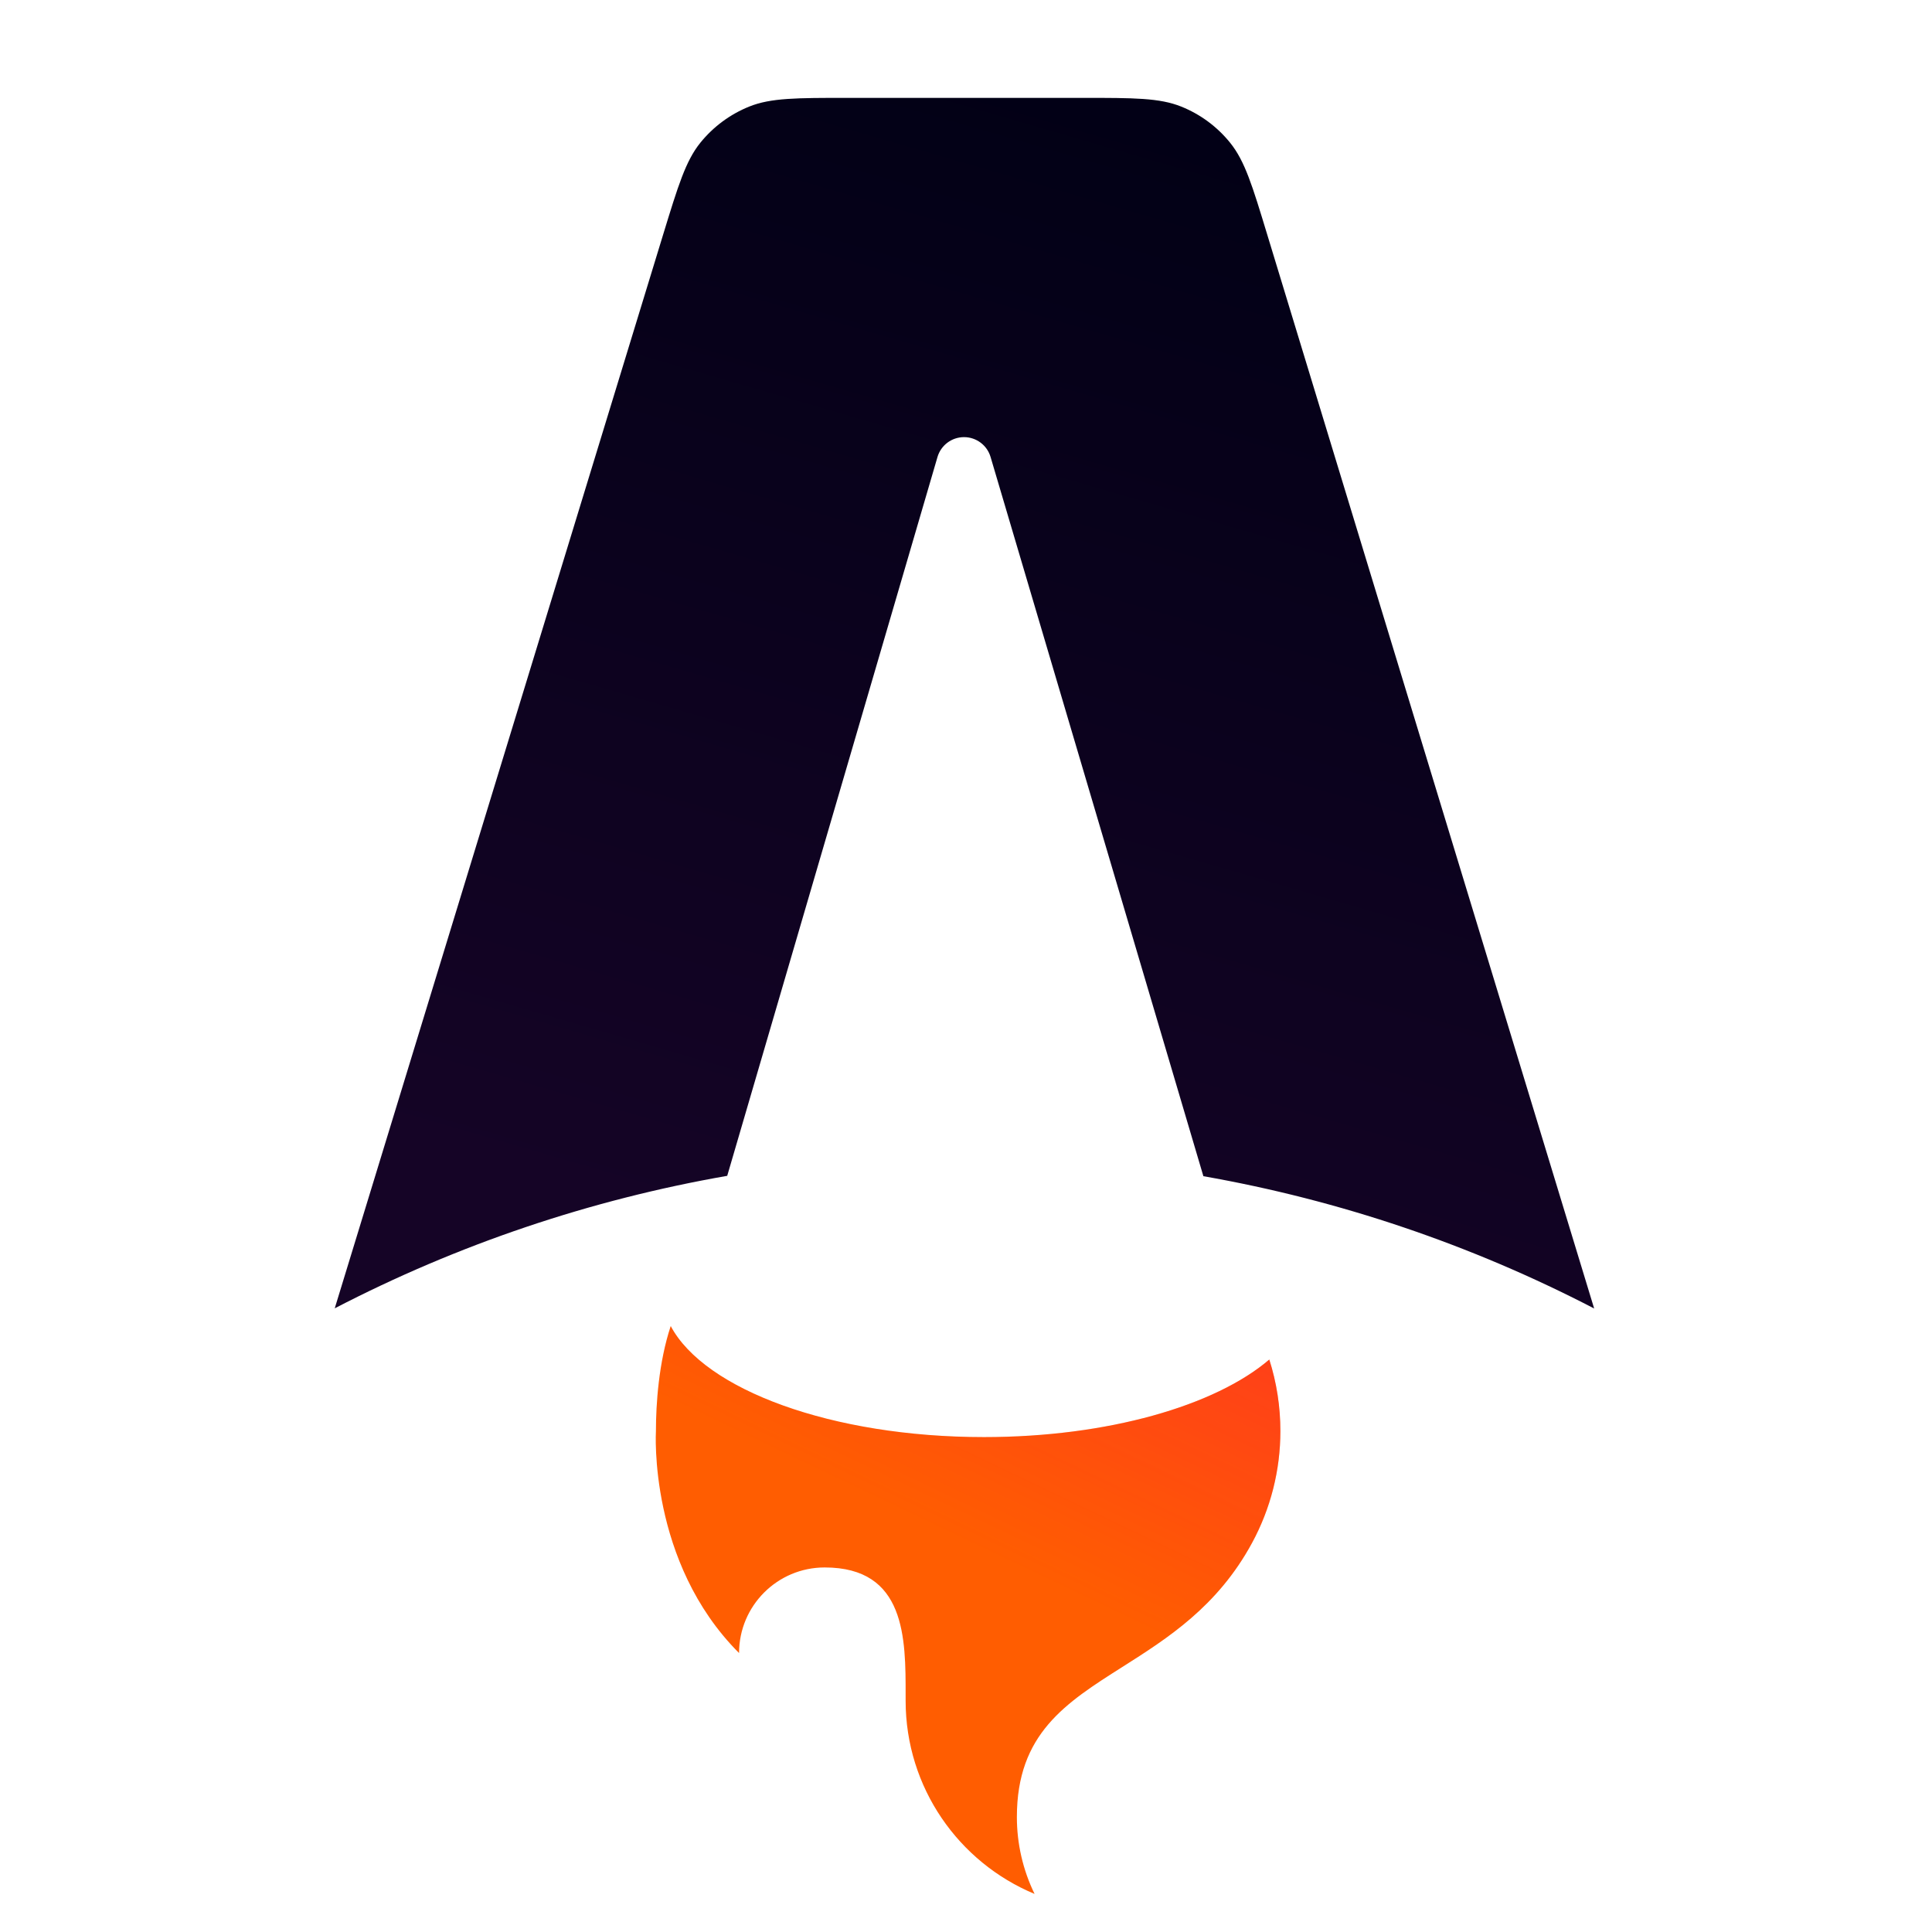
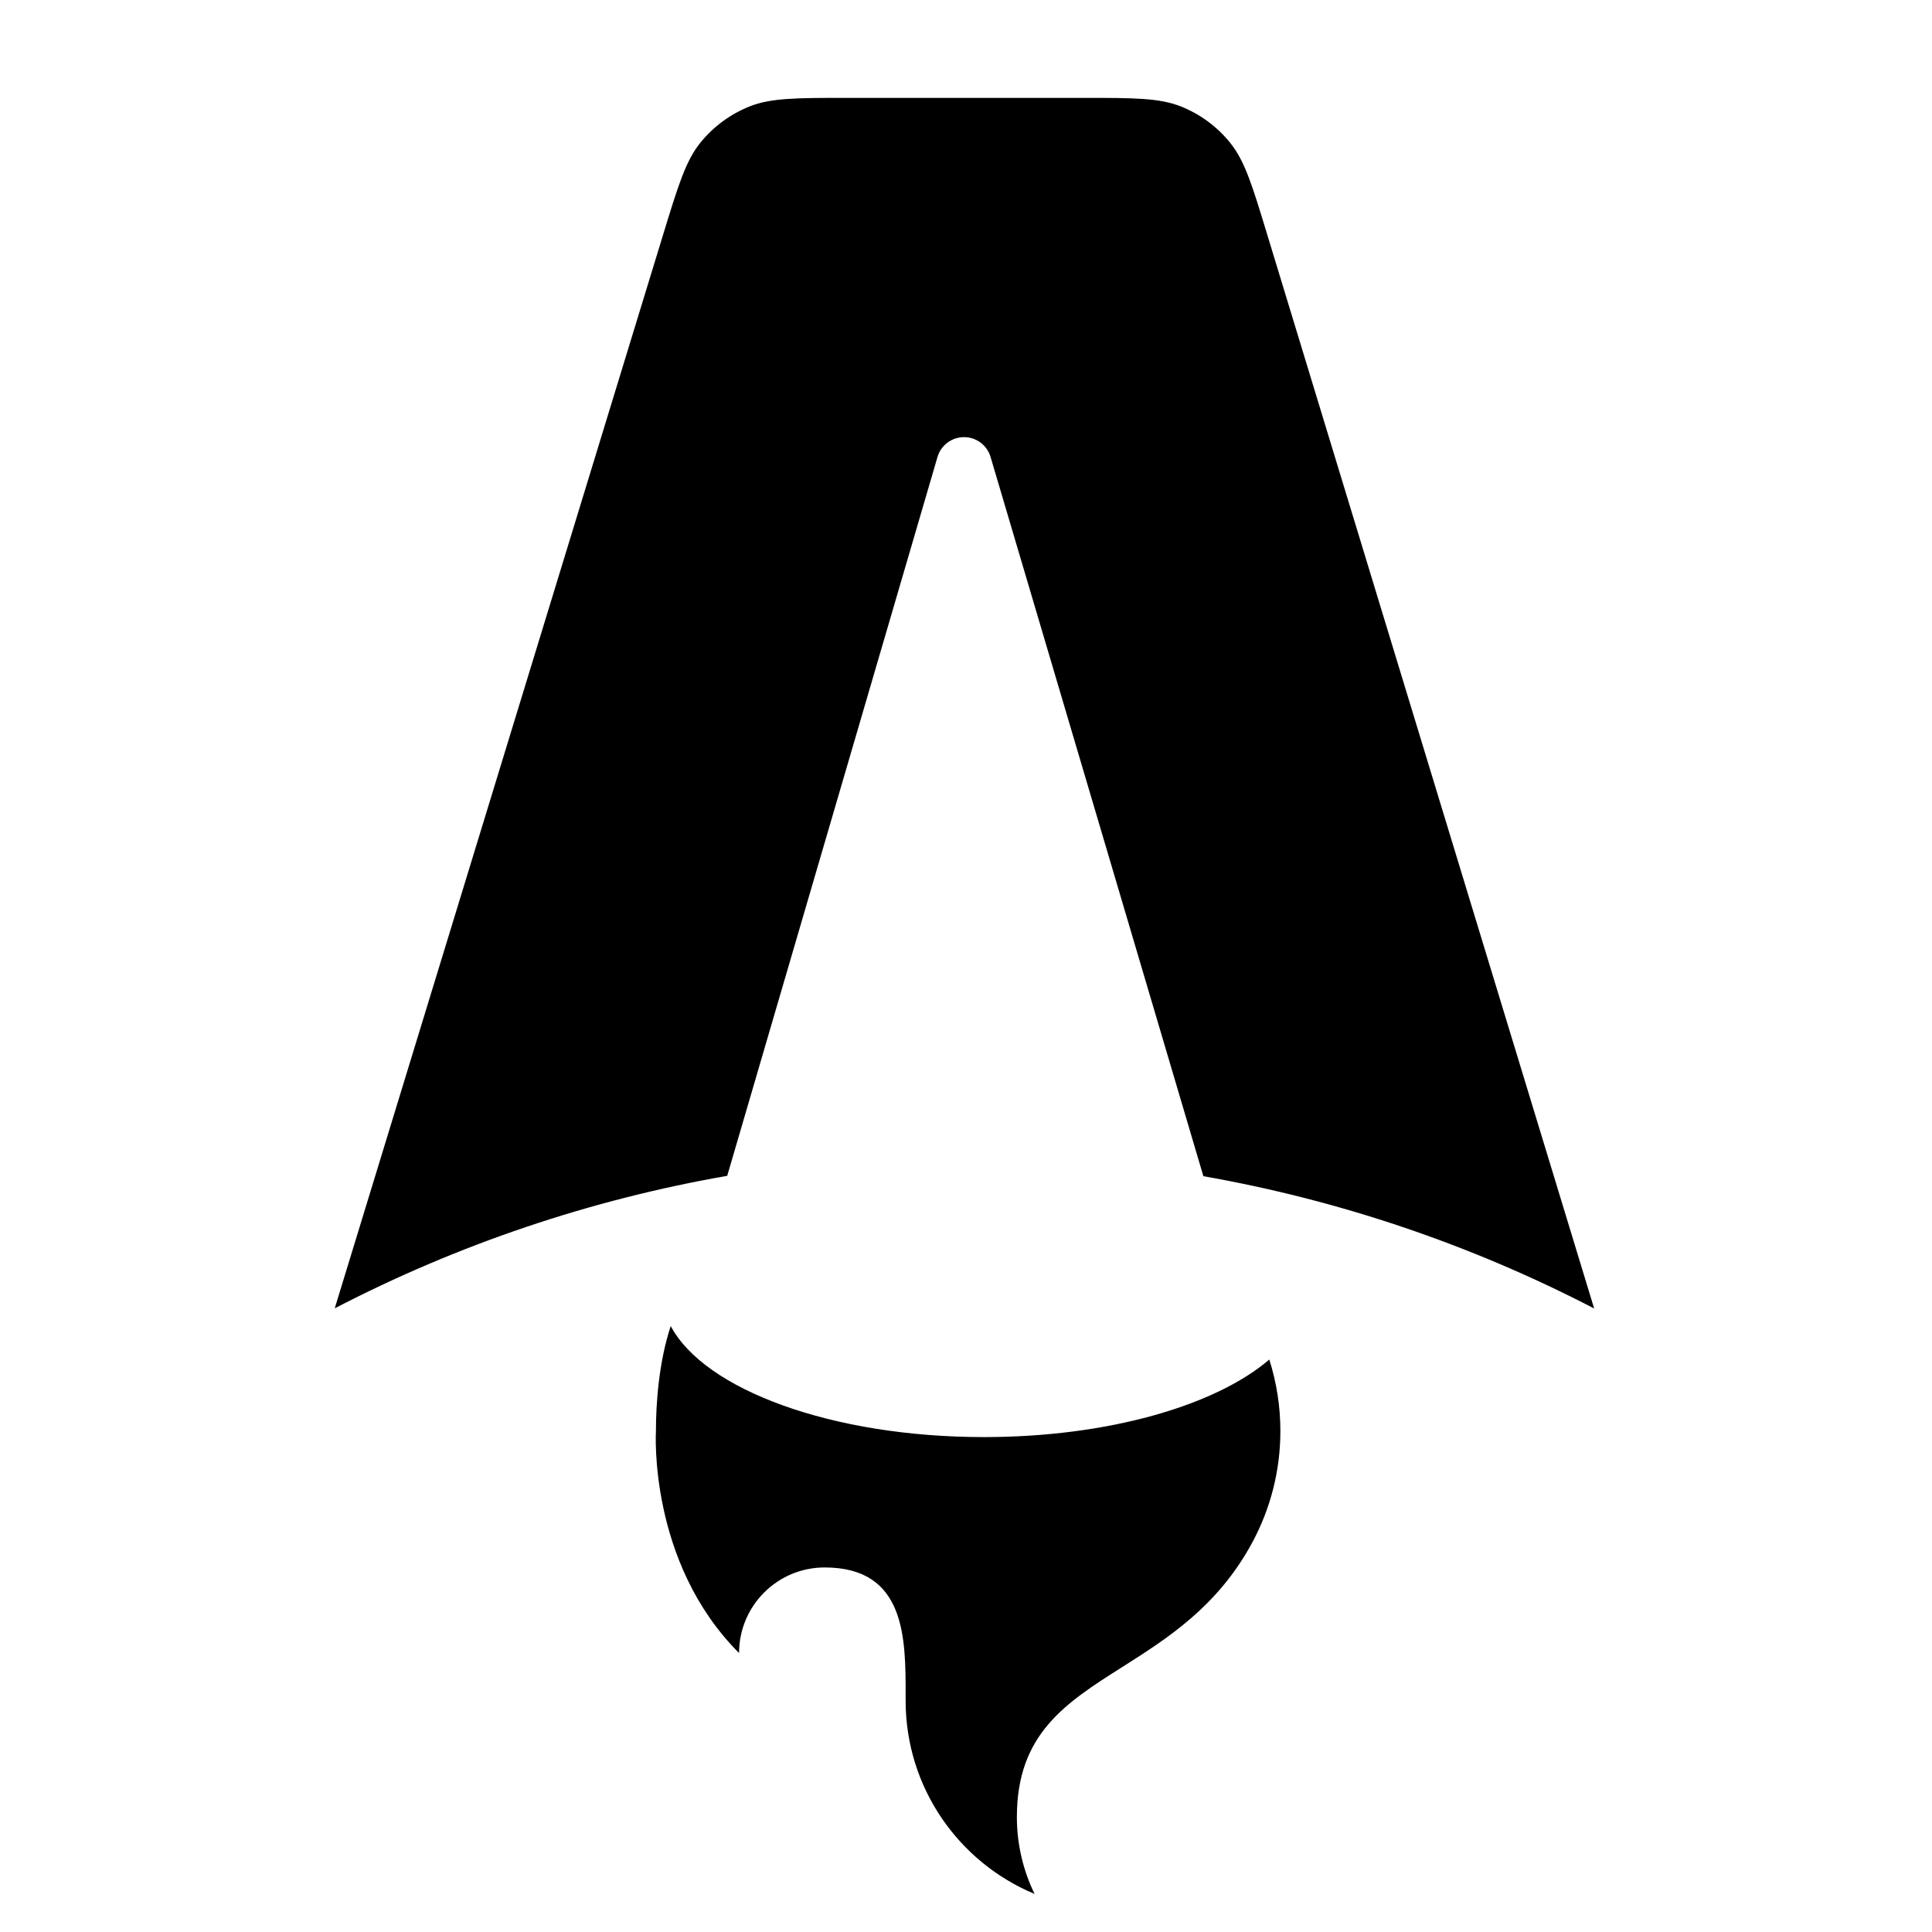
<svg xmlns="http://www.w3.org/2000/svg" viewBox="0 0 128 128">
-   <defs>
-     <linearGradient id="a" x1="882.997" x2="638.955" y1="27.113" y2="866.902" gradientTransform="scale(.1)" gradientUnits="userSpaceOnUse">
-       <stop offset="0" stop-color="#000014" />
-       <stop offset="1" stop-color="#150426" />
-     </linearGradient>
-     <linearGradient id="b" x1="1001.68" x2="790.326" y1="652.45" y2="1094.91" gradientTransform="scale(.1)" gradientUnits="userSpaceOnUse">
-       <stop offset="0" stop-color="#ff1639" />
-       <stop offset="1" stop-color="#ff1639" stop-opacity="0" />
-     </linearGradient>
-   </defs>
-   <path fill="url(#a)" d="M81.504 9.465c.973 1.207 1.469 2.836 2.457 6.09l21.656 71.136a90.079 90.079 0 0 0-25.89-8.765L65.629 30.28a1.833 1.833 0 0 0-3.52.004L48.18 77.902a90.104 90.104 0 0 0-26.003 8.778l21.758-71.14c.996-3.25 1.492-4.876 2.464-6.083a8.023 8.023 0 0 1 3.243-2.398c1.433-.575 3.136-.575 6.535-.575H71.72c3.402 0 5.105 0 6.543.579a7.988 7.988 0 0 1 3.242 2.402Zm0 0" />
-   <path fill="#ff5d01" d="M84.094 90.074c-3.57 3.055-10.696 5.137-18.903 5.137-10.07 0-18.515-3.137-20.754-7.356-.8 2.418-.98 5.184-.98 6.954 0 0-.527 8.675 5.508 14.71a5.671 5.671 0 0 1 5.672-5.671c5.37 0 5.367 4.683 5.363 8.488v.336c0 5.773 3.527 10.719 8.543 12.805a11.62 11.62 0 0 1-1.172-5.098c0-5.508 3.23-7.555 6.988-9.938 2.989-1.894 6.309-4 8.594-8.222a15.513 15.513 0 0 0 1.875-7.41 15.55 15.55 0 0 0-.734-4.735Zm0 0" />
-   <path fill="url(#b)" d="M84.094 90.074c-3.57 3.055-10.696 5.137-18.903 5.137-10.07 0-18.515-3.137-20.754-7.356-.8 2.418-.98 5.184-.98 6.954 0 0-.527 8.675 5.508 14.71a5.671 5.671 0 0 1 5.672-5.671c5.37 0 5.367 4.683 5.363 8.488v.336c0 5.773 3.527 10.719 8.543 12.805a11.62 11.62 0 0 1-1.172-5.098c0-5.508 3.23-7.555 6.988-9.938 2.989-1.894 6.309-4 8.594-8.222a15.513 15.513 0 0 0 1.875-7.41 15.55 15.55 0 0 0-.734-4.735Zm0 0" />
+   <path fill="#000000" d="M81.504 9.465c.973 1.207 1.469 2.836 2.457 6.09l21.656 71.136a90.079 90.079 0 0 0-25.89-8.765L65.629 30.28a1.833 1.833 0 0 0-3.52.004L48.18 77.902a90.104 90.104 0 0 0-26.003 8.778l21.758-71.14c.996-3.25 1.492-4.876 2.464-6.083a8.023 8.023 0 0 1 3.243-2.398c1.433-.575 3.136-.575 6.535-.575H71.72c3.402 0 5.105 0 6.543.579a7.988 7.988 0 0 1 3.242 2.402Zm0 0" />
+   <path fill="#000000" d="M84.094 90.074c-3.57 3.055-10.696 5.137-18.903 5.137-10.07 0-18.515-3.137-20.754-7.356-.8 2.418-.98 5.184-.98 6.954 0 0-.527 8.675 5.508 14.71a5.671 5.671 0 0 1 5.672-5.671c5.37 0 5.367 4.683 5.363 8.488v.336c0 5.773 3.527 10.719 8.543 12.805a11.62 11.62 0 0 1-1.172-5.098c0-5.508 3.23-7.555 6.988-9.938 2.989-1.894 6.309-4 8.594-8.222a15.513 15.513 0 0 0 1.875-7.41 15.55 15.55 0 0 0-.734-4.735Zm0 0" />
</svg>
